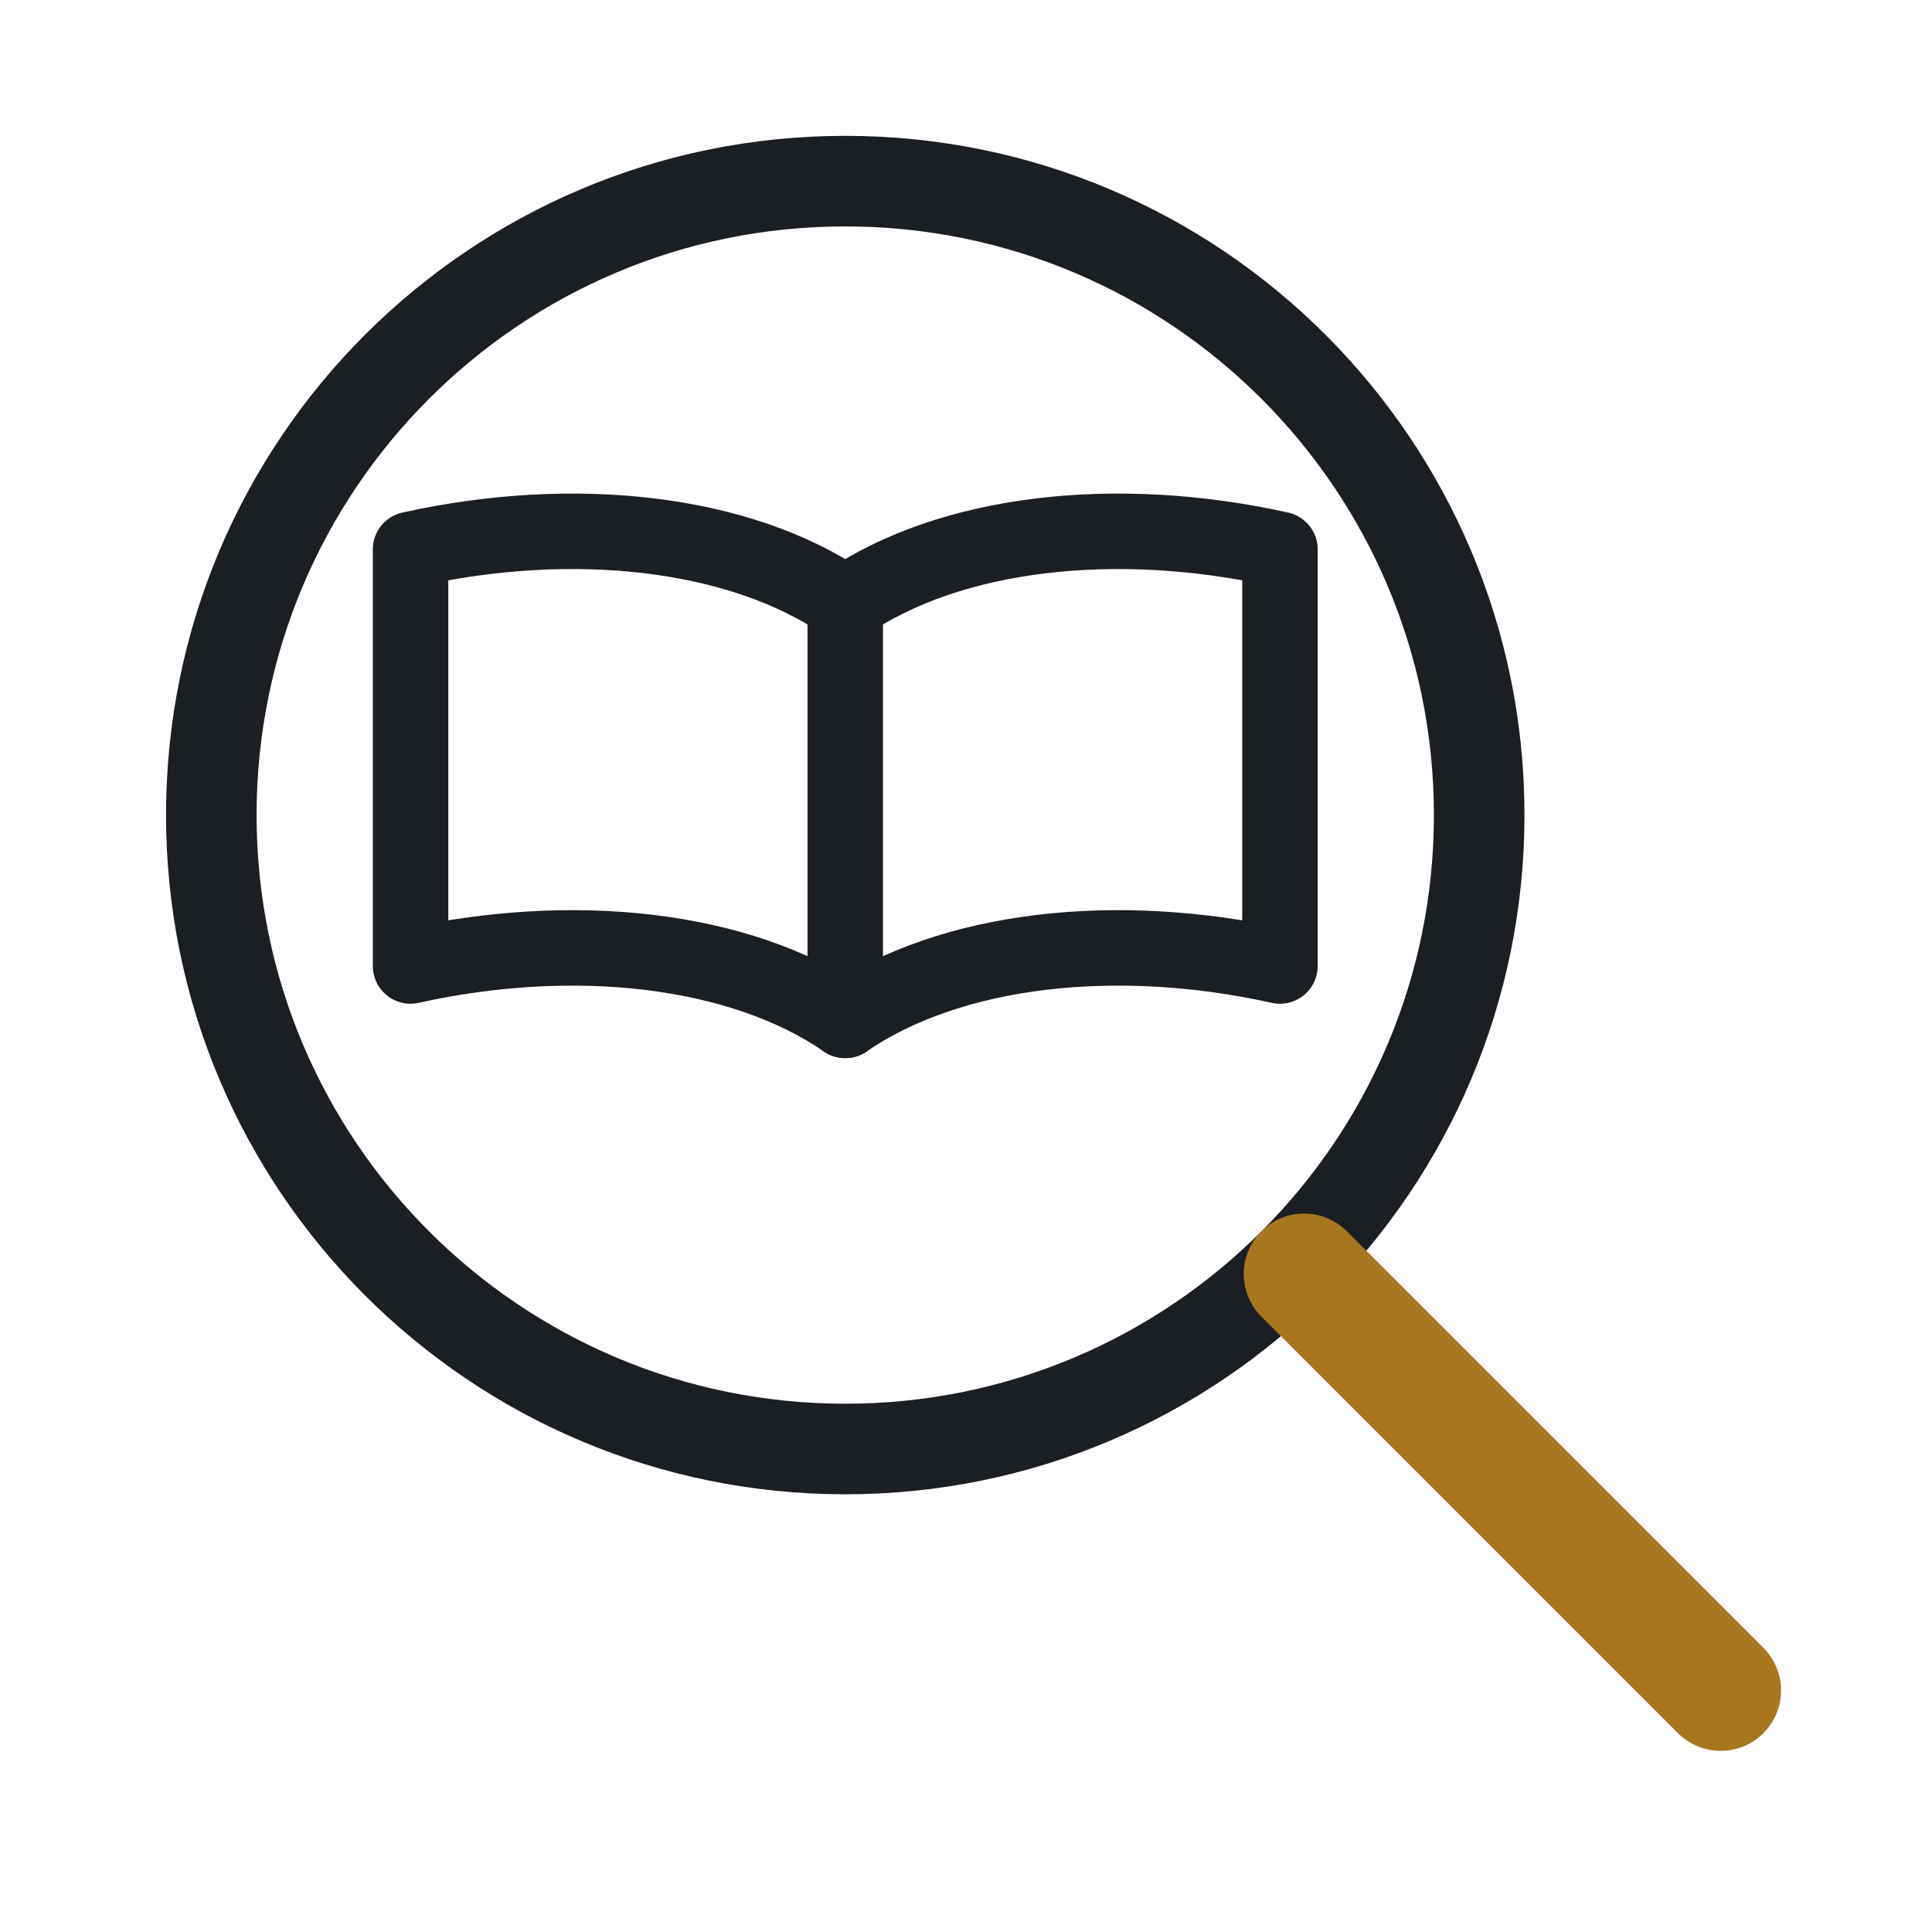
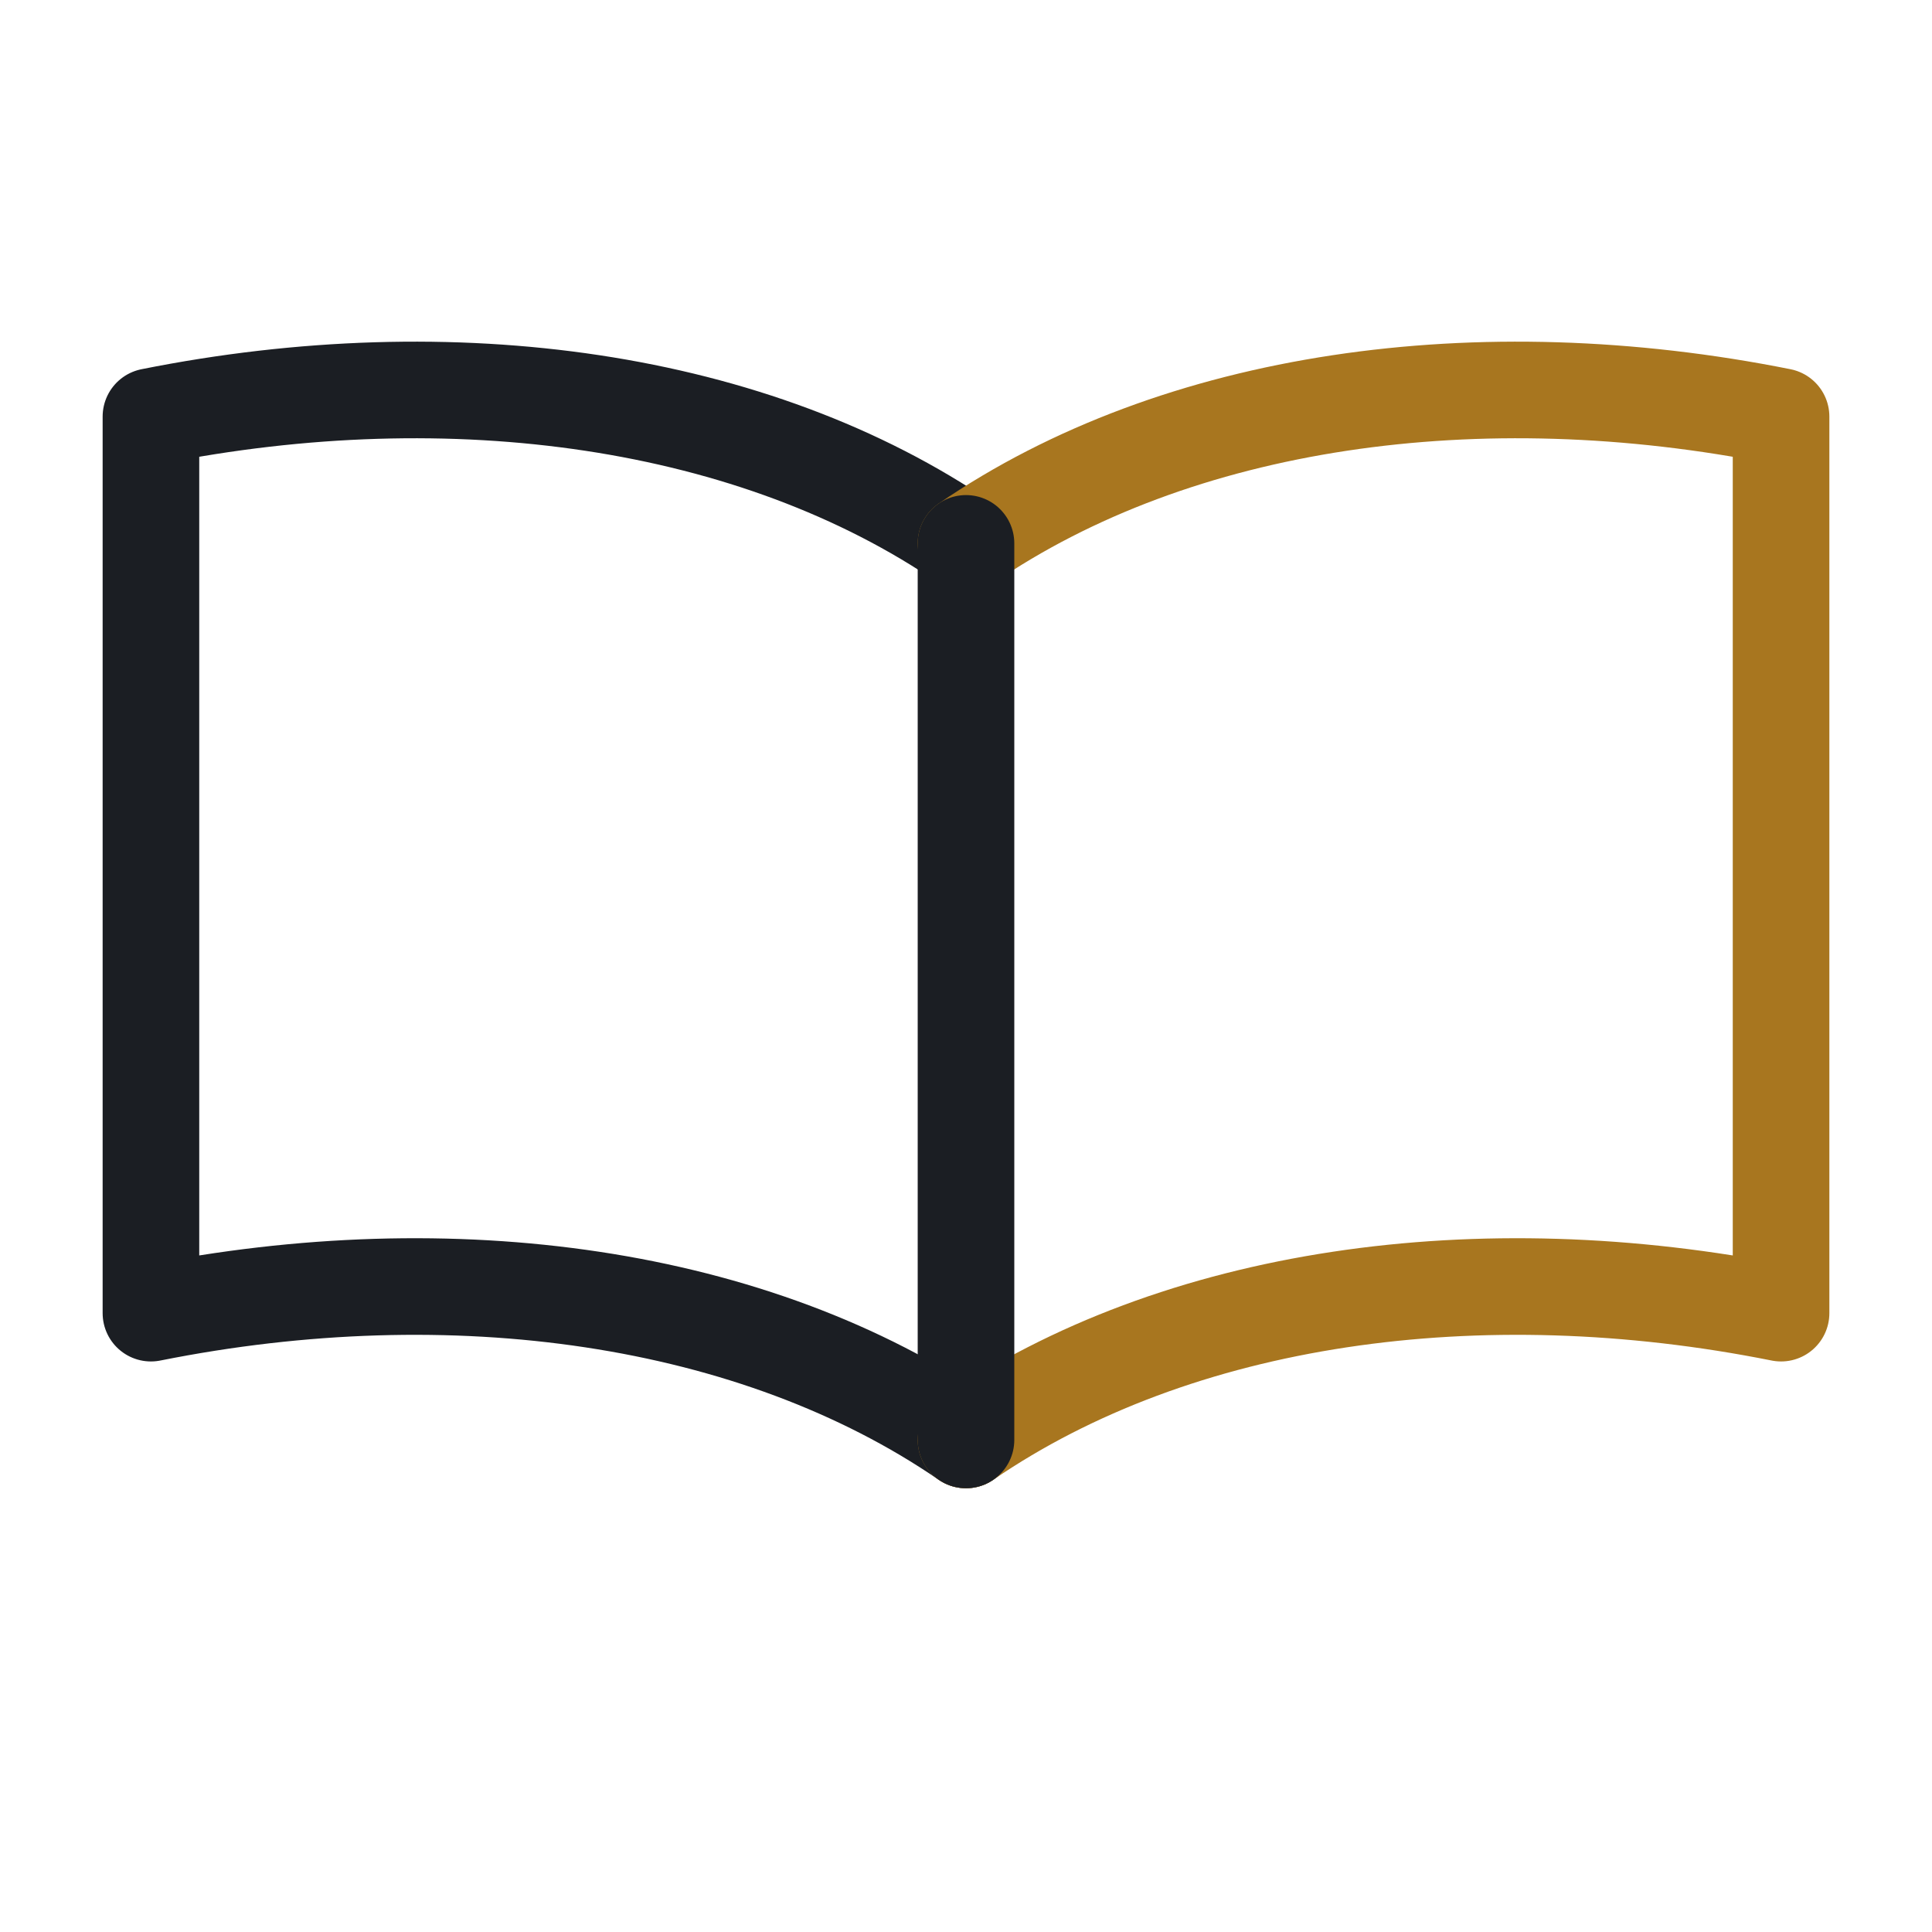
<svg xmlns="http://www.w3.org/2000/svg" viewBox="0 0 64 64" width="64" height="64" role="img" aria-label="Which Gospel?">
  <style>
  .ink{stroke:#1b1e23}
  .acc{stroke:#a8761f}
  @media (prefers-color-scheme:dark){
    .ink{stroke:#eceef2}
    .acc{stroke:#cf9a45}
  }
</style>
-   <g fill="none" stroke-linecap="round" stroke-linejoin="round">
-     <circle class="ink" cx="28" cy="27" r="21" stroke-width="3" />
-     <g class="ink" stroke-width="2.5">
-       <path d="M28 20 C24.5 17.6 19 17 13.6 18.2 L13.6 32 C19 30.8 24.5 31.4 28 33.8" />
-       <path d="M28 20 C31.5 17.6 37 17 42.4 18.2 L42.4 32 C37 30.8 31.5 31.4 28 33.8" />
-       <path d="M28 20 L28 33.8" />
-     </g>
-     <path class="acc" stroke-width="4" d="M43.2 42.2 L57 56" />
+   <g fill="none" stroke-width="3.2" stroke-linecap="round" stroke-linejoin="round">
+     <path class="ink" d="M32 18 C25 13.2 15 11.8 5 13.8 L5 43.5 C15 41.5 25 42.9 32 47.7" />
+     <path class="acc" d="M32 18 C39 13.2 49 11.8 59 13.8 L59 43.5 C49 41.5 39 42.9 32 47.7" />
+     <path class="ink" d="M32 18 L32 47.7" />
  </g>
</svg>
